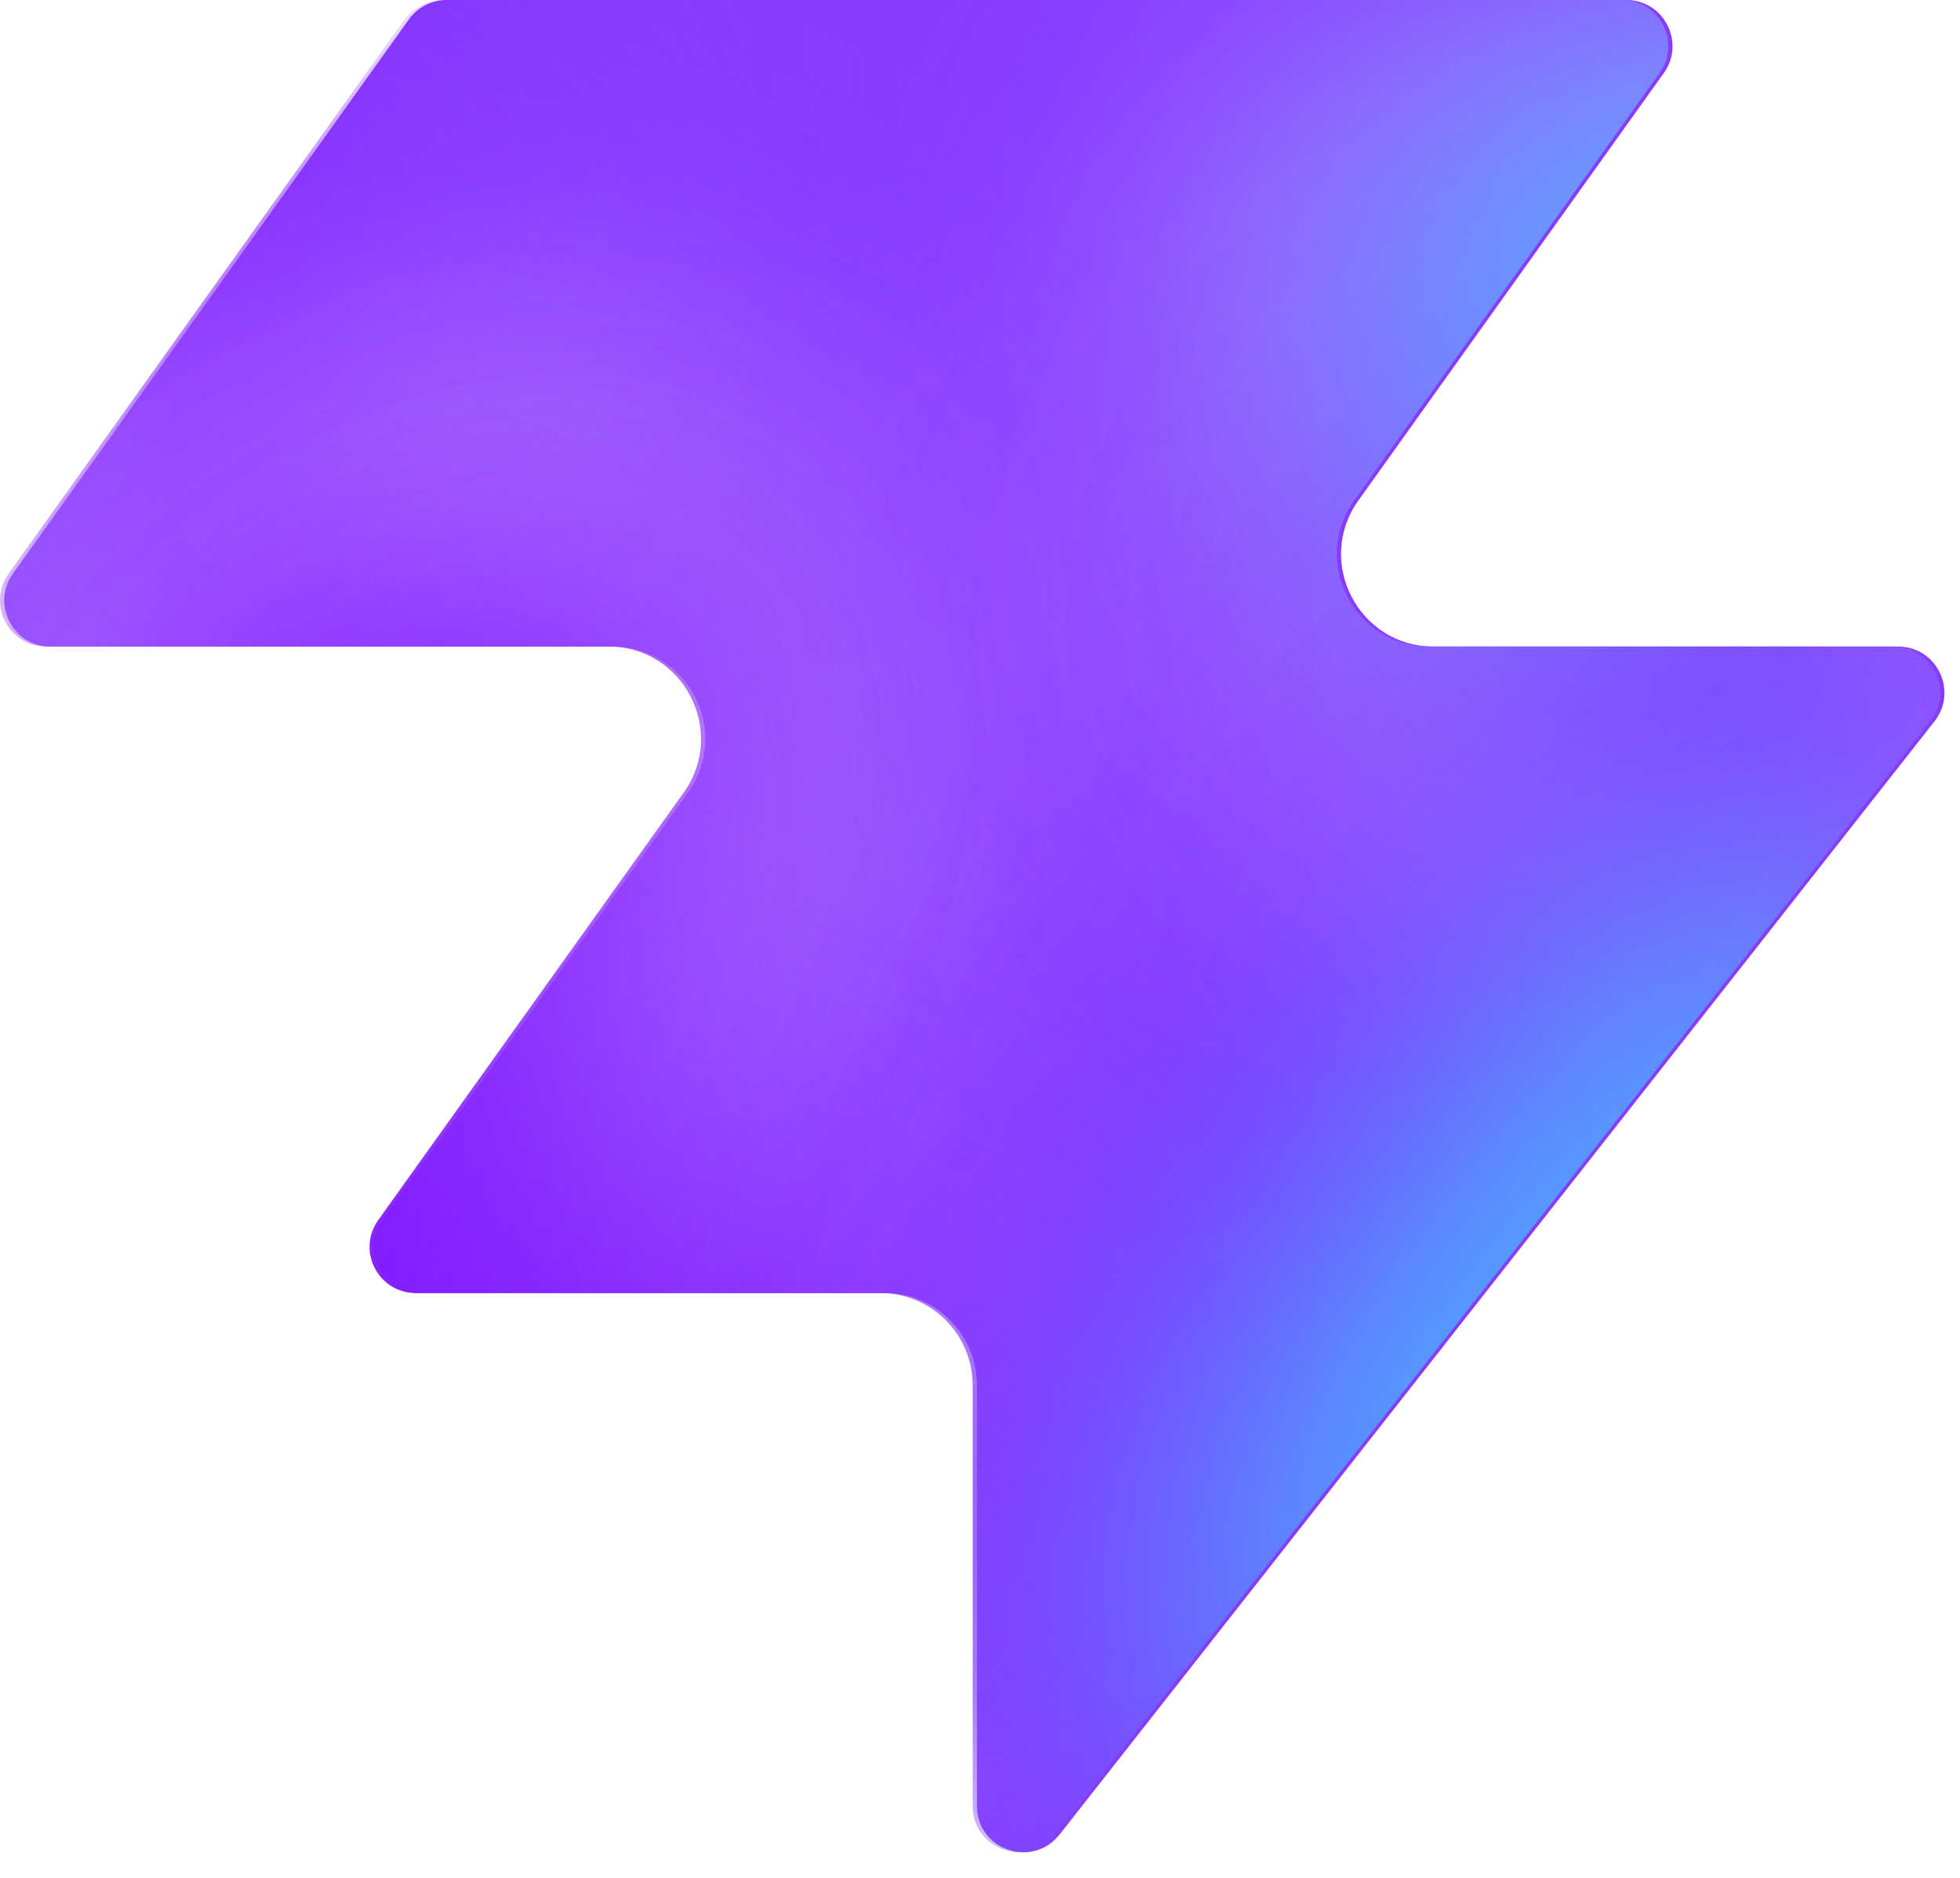
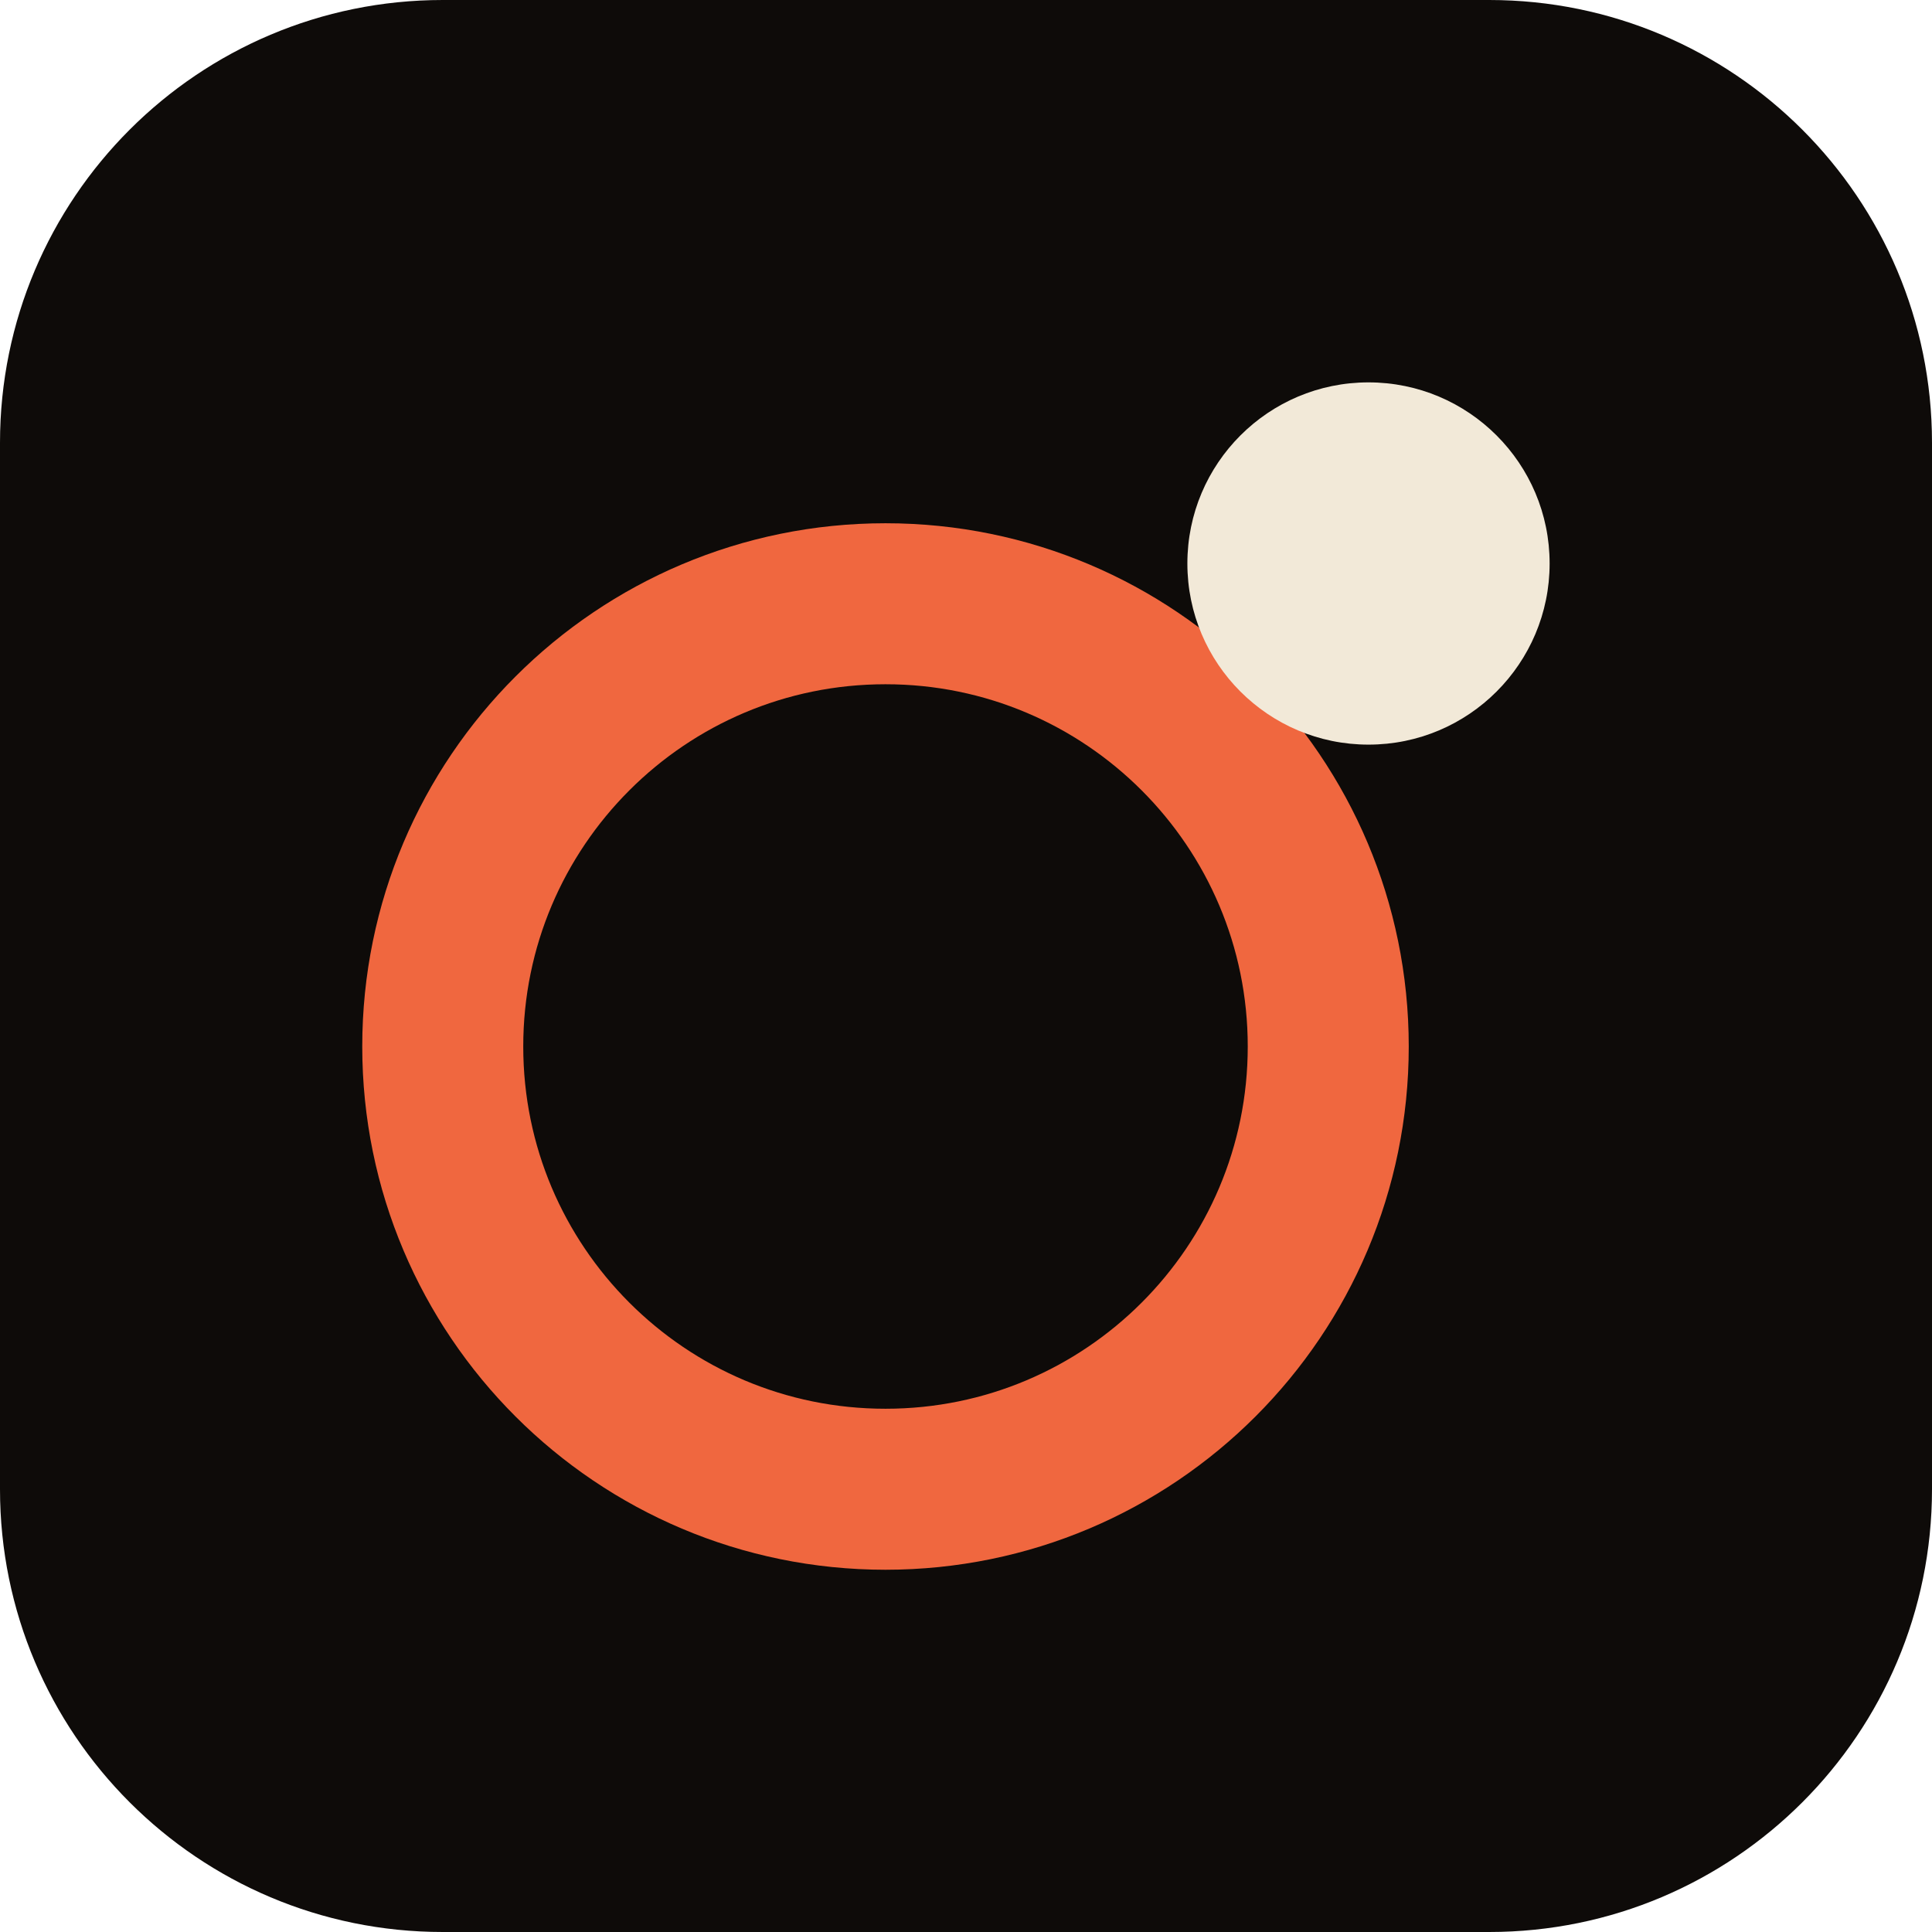
- <svg xmlns="http://www.w3.org/2000/svg" width="48" height="46" fill="none" viewBox="0 0 48 46">
-   <path fill="#863bff" d="M25.946 44.938c-.664.845-2.021.375-2.021-.698V33.937a2.26 2.26 0 0 0-2.262-2.262H10.287c-.92 0-1.456-1.04-.92-1.788l7.48-10.471c1.07-1.497 0-3.578-1.842-3.578H1.237c-.92 0-1.456-1.04-.92-1.788L10.013.474c.214-.297.556-.474.92-.474h28.894c.92 0 1.456 1.04.92 1.788l-7.48 10.471c-1.07 1.498 0 3.579 1.842 3.579h11.377c.943 0 1.473 1.088.89 1.83L25.947 44.94z" style="fill:#863bff;fill:color(display-p3 .525 .23 1);fill-opacity:1" />
-   <mask id="a" width="48" height="46" x="0" y="0" maskUnits="userSpaceOnUse" style="mask-type:alpha">
-     <path fill="#000" d="M25.842 44.938c-.664.844-2.021.375-2.021-.698V33.937a2.26 2.26 0 0 0-2.262-2.262H10.183c-.92 0-1.456-1.04-.92-1.788l7.48-10.471c1.07-1.498 0-3.579-1.842-3.579H1.133c-.92 0-1.456-1.04-.92-1.787L9.91.473c.214-.297.556-.474.92-.474h28.894c.92 0 1.456 1.04.92 1.788l-7.48 10.471c-1.07 1.498 0 3.578 1.842 3.578h11.377c.943 0 1.473 1.088.89 1.832L25.843 44.94z" style="fill:#000;fill-opacity:1" />
-   </mask>
-   <g mask="url(#a)">
-     <g filter="url(#b)">
-       <ellipse cx="5.508" cy="14.704" fill="#ede6ff" rx="5.508" ry="14.704" style="fill:#ede6ff;fill:color(display-p3 .927 .903 1);fill-opacity:1" transform="matrix(.00324 1 1 -.00324 -4.47 31.516)" />
-     </g>
-     <g filter="url(#c)">
-       <ellipse cx="10.399" cy="29.851" fill="#ede6ff" rx="10.399" ry="29.851" style="fill:#ede6ff;fill:color(display-p3 .927 .903 1);fill-opacity:1" transform="matrix(.00324 1 1 -.00324 -39.328 7.883)" />
-     </g>
-     <g filter="url(#d)">
-       <ellipse cx="5.508" cy="30.487" fill="#7e14ff" rx="5.508" ry="30.487" style="fill:#7e14ff;fill:color(display-p3 .492 .077 1);fill-opacity:1" transform="rotate(89.814 -25.913 -14.639)scale(1 -1)" />
-     </g>
-     <g filter="url(#e)">
-       <ellipse cx="5.508" cy="30.599" fill="#7e14ff" rx="5.508" ry="30.599" style="fill:#7e14ff;fill:color(display-p3 .492 .077 1);fill-opacity:1" transform="rotate(89.814 -32.644 -3.334)scale(1 -1)" />
-     </g>
-     <g filter="url(#f)">
-       <ellipse cx="5.508" cy="30.599" fill="#7e14ff" rx="5.508" ry="30.599" style="fill:#7e14ff;fill:color(display-p3 .492 .077 1);fill-opacity:1" transform="matrix(.00324 1 1 -.00324 -34.34 30.47)" />
-     </g>
-     <g filter="url(#g)">
-       <ellipse cx="14.072" cy="22.078" fill="#ede6ff" rx="14.072" ry="22.078" style="fill:#ede6ff;fill:color(display-p3 .927 .903 1);fill-opacity:1" transform="rotate(93.35 24.506 48.493)scale(-1 1)" />
-     </g>
-     <g filter="url(#h)">
-       <ellipse cx="3.47" cy="21.501" fill="#7e14ff" rx="3.47" ry="21.501" style="fill:#7e14ff;fill:color(display-p3 .492 .077 1);fill-opacity:1" transform="rotate(89.009 28.708 47.59)scale(-1 1)" />
-     </g>
-     <g filter="url(#i)">
-       <ellipse cx="3.47" cy="21.501" fill="#7e14ff" rx="3.47" ry="21.501" style="fill:#7e14ff;fill:color(display-p3 .492 .077 1);fill-opacity:1" transform="rotate(89.009 28.708 47.59)scale(-1 1)" />
-     </g>
-     <g filter="url(#j)">
-       <ellipse cx=".387" cy="8.972" fill="#7e14ff" rx="4.407" ry="29.108" style="fill:#7e14ff;fill:color(display-p3 .492 .077 1);fill-opacity:1" transform="rotate(39.51 .387 8.972)" />
-     </g>
-     <g filter="url(#k)">
-       <ellipse cx="47.523" cy="-6.092" fill="#7e14ff" rx="4.407" ry="29.108" style="fill:#7e14ff;fill:color(display-p3 .492 .077 1);fill-opacity:1" transform="rotate(37.892 47.523 -6.092)" />
-     </g>
-     <g filter="url(#l)">
-       <ellipse cx="41.412" cy="6.333" fill="#47bfff" rx="5.971" ry="9.665" style="fill:#47bfff;fill:color(display-p3 .28 .748 1);fill-opacity:1" transform="rotate(37.892 41.412 6.333)" />
-     </g>
-     <g filter="url(#m)">
-       <ellipse cx="-1.879" cy="38.332" fill="#7e14ff" rx="4.407" ry="29.108" style="fill:#7e14ff;fill:color(display-p3 .492 .077 1);fill-opacity:1" transform="rotate(37.892 -1.88 38.332)" />
-     </g>
-     <g filter="url(#n)">
-       <ellipse cx="-1.879" cy="38.332" fill="#7e14ff" rx="4.407" ry="29.108" style="fill:#7e14ff;fill:color(display-p3 .492 .077 1);fill-opacity:1" transform="rotate(37.892 -1.88 38.332)" />
-     </g>
-     <g filter="url(#o)">
-       <ellipse cx="35.651" cy="29.907" fill="#7e14ff" rx="4.407" ry="29.108" style="fill:#7e14ff;fill:color(display-p3 .492 .077 1);fill-opacity:1" transform="rotate(37.892 35.651 29.907)" />
-     </g>
-     <g filter="url(#p)">
-       <ellipse cx="38.418" cy="32.4" fill="#47bfff" rx="5.971" ry="15.297" style="fill:#47bfff;fill:color(display-p3 .28 .748 1);fill-opacity:1" transform="rotate(37.892 38.418 32.4)" />
-     </g>
-   </g>
-   <defs>
-     <filter id="b" width="60.045" height="41.654" x="-19.77" y="16.149" color-interpolation-filters="sRGB" filterUnits="userSpaceOnUse">
-       <feFlood flood-opacity="0" result="BackgroundImageFix" />
-       <feBlend in="SourceGraphic" in2="BackgroundImageFix" result="shape" />
-       <feGaussianBlur result="effect1_foregroundBlur_2002_17158" stdDeviation="7.659" />
-     </filter>
-     <filter id="c" width="90.34" height="51.437" x="-54.613" y="-7.533" color-interpolation-filters="sRGB" filterUnits="userSpaceOnUse">
-       <feFlood flood-opacity="0" result="BackgroundImageFix" />
-       <feBlend in="SourceGraphic" in2="BackgroundImageFix" result="shape" />
-       <feGaussianBlur result="effect1_foregroundBlur_2002_17158" stdDeviation="7.659" />
-     </filter>
-     <filter id="d" width="79.355" height="29.4" x="-49.64" y="2.03" color-interpolation-filters="sRGB" filterUnits="userSpaceOnUse">
-       <feFlood flood-opacity="0" result="BackgroundImageFix" />
-       <feBlend in="SourceGraphic" in2="BackgroundImageFix" result="shape" />
-       <feGaussianBlur result="effect1_foregroundBlur_2002_17158" stdDeviation="4.596" />
-     </filter>
-     <filter id="e" width="79.579" height="29.4" x="-45.045" y="20.029" color-interpolation-filters="sRGB" filterUnits="userSpaceOnUse">
-       <feFlood flood-opacity="0" result="BackgroundImageFix" />
-       <feBlend in="SourceGraphic" in2="BackgroundImageFix" result="shape" />
-       <feGaussianBlur result="effect1_foregroundBlur_2002_17158" stdDeviation="4.596" />
-     </filter>
-     <filter id="f" width="79.579" height="29.4" x="-43.513" y="21.178" color-interpolation-filters="sRGB" filterUnits="userSpaceOnUse">
-       <feFlood flood-opacity="0" result="BackgroundImageFix" />
-       <feBlend in="SourceGraphic" in2="BackgroundImageFix" result="shape" />
-       <feGaussianBlur result="effect1_foregroundBlur_2002_17158" stdDeviation="4.596" />
-     </filter>
-     <filter id="g" width="74.749" height="58.852" x="15.756" y="-17.901" color-interpolation-filters="sRGB" filterUnits="userSpaceOnUse">
-       <feFlood flood-opacity="0" result="BackgroundImageFix" />
-       <feBlend in="SourceGraphic" in2="BackgroundImageFix" result="shape" />
-       <feGaussianBlur result="effect1_foregroundBlur_2002_17158" stdDeviation="7.659" />
-     </filter>
-     <filter id="h" width="61.377" height="25.362" x="23.548" y="2.284" color-interpolation-filters="sRGB" filterUnits="userSpaceOnUse">
-       <feFlood flood-opacity="0" result="BackgroundImageFix" />
-       <feBlend in="SourceGraphic" in2="BackgroundImageFix" result="shape" />
-       <feGaussianBlur result="effect1_foregroundBlur_2002_17158" stdDeviation="4.596" />
-     </filter>
-     <filter id="i" width="61.377" height="25.362" x="23.548" y="2.284" color-interpolation-filters="sRGB" filterUnits="userSpaceOnUse">
-       <feFlood flood-opacity="0" result="BackgroundImageFix" />
-       <feBlend in="SourceGraphic" in2="BackgroundImageFix" result="shape" />
-       <feGaussianBlur result="effect1_foregroundBlur_2002_17158" stdDeviation="4.596" />
-     </filter>
-     <filter id="j" width="56.045" height="63.649" x="-27.636" y="-22.853" color-interpolation-filters="sRGB" filterUnits="userSpaceOnUse">
-       <feFlood flood-opacity="0" result="BackgroundImageFix" />
-       <feBlend in="SourceGraphic" in2="BackgroundImageFix" result="shape" />
-       <feGaussianBlur result="effect1_foregroundBlur_2002_17158" stdDeviation="4.596" />
-     </filter>
-     <filter id="k" width="54.814" height="64.646" x="20.116" y="-38.415" color-interpolation-filters="sRGB" filterUnits="userSpaceOnUse">
-       <feFlood flood-opacity="0" result="BackgroundImageFix" />
-       <feBlend in="SourceGraphic" in2="BackgroundImageFix" result="shape" />
-       <feGaussianBlur result="effect1_foregroundBlur_2002_17158" stdDeviation="4.596" />
-     </filter>
-     <filter id="l" width="33.541" height="35.313" x="24.641" y="-11.323" color-interpolation-filters="sRGB" filterUnits="userSpaceOnUse">
-       <feFlood flood-opacity="0" result="BackgroundImageFix" />
-       <feBlend in="SourceGraphic" in2="BackgroundImageFix" result="shape" />
-       <feGaussianBlur result="effect1_foregroundBlur_2002_17158" stdDeviation="4.596" />
-     </filter>
-     <filter id="m" width="54.814" height="64.646" x="-29.286" y="6.009" color-interpolation-filters="sRGB" filterUnits="userSpaceOnUse">
-       <feFlood flood-opacity="0" result="BackgroundImageFix" />
-       <feBlend in="SourceGraphic" in2="BackgroundImageFix" result="shape" />
-       <feGaussianBlur result="effect1_foregroundBlur_2002_17158" stdDeviation="4.596" />
-     </filter>
-     <filter id="n" width="54.814" height="64.646" x="-29.286" y="6.009" color-interpolation-filters="sRGB" filterUnits="userSpaceOnUse">
-       <feFlood flood-opacity="0" result="BackgroundImageFix" />
-       <feBlend in="SourceGraphic" in2="BackgroundImageFix" result="shape" />
-       <feGaussianBlur result="effect1_foregroundBlur_2002_17158" stdDeviation="4.596" />
-     </filter>
-     <filter id="o" width="54.814" height="64.646" x="8.244" y="-2.416" color-interpolation-filters="sRGB" filterUnits="userSpaceOnUse">
-       <feFlood flood-opacity="0" result="BackgroundImageFix" />
-       <feBlend in="SourceGraphic" in2="BackgroundImageFix" result="shape" />
-       <feGaussianBlur result="effect1_foregroundBlur_2002_17158" stdDeviation="4.596" />
-     </filter>
-     <filter id="p" width="39.409" height="43.623" x="18.713" y="10.588" color-interpolation-filters="sRGB" filterUnits="userSpaceOnUse">
-       <feFlood flood-opacity="0" result="BackgroundImageFix" />
-       <feBlend in="SourceGraphic" in2="BackgroundImageFix" result="shape" />
-       <feGaussianBlur result="effect1_foregroundBlur_2002_17158" stdDeviation="4.596" />
-     </filter>
-   </defs>
+ <svg xmlns="http://www.w3.org/2000/svg" width="48" height="48" fill="none" viewBox="0 0 48 48">
+   <rect width="48" height="48" rx="11" fill="#0e0b09" />
+   <circle cx="22" cy="26" r="11" stroke="#f0673f" stroke-width="4" />
+   <circle cx="34" cy="14" r="4.5" fill="#f2e9d8" />
</svg>
